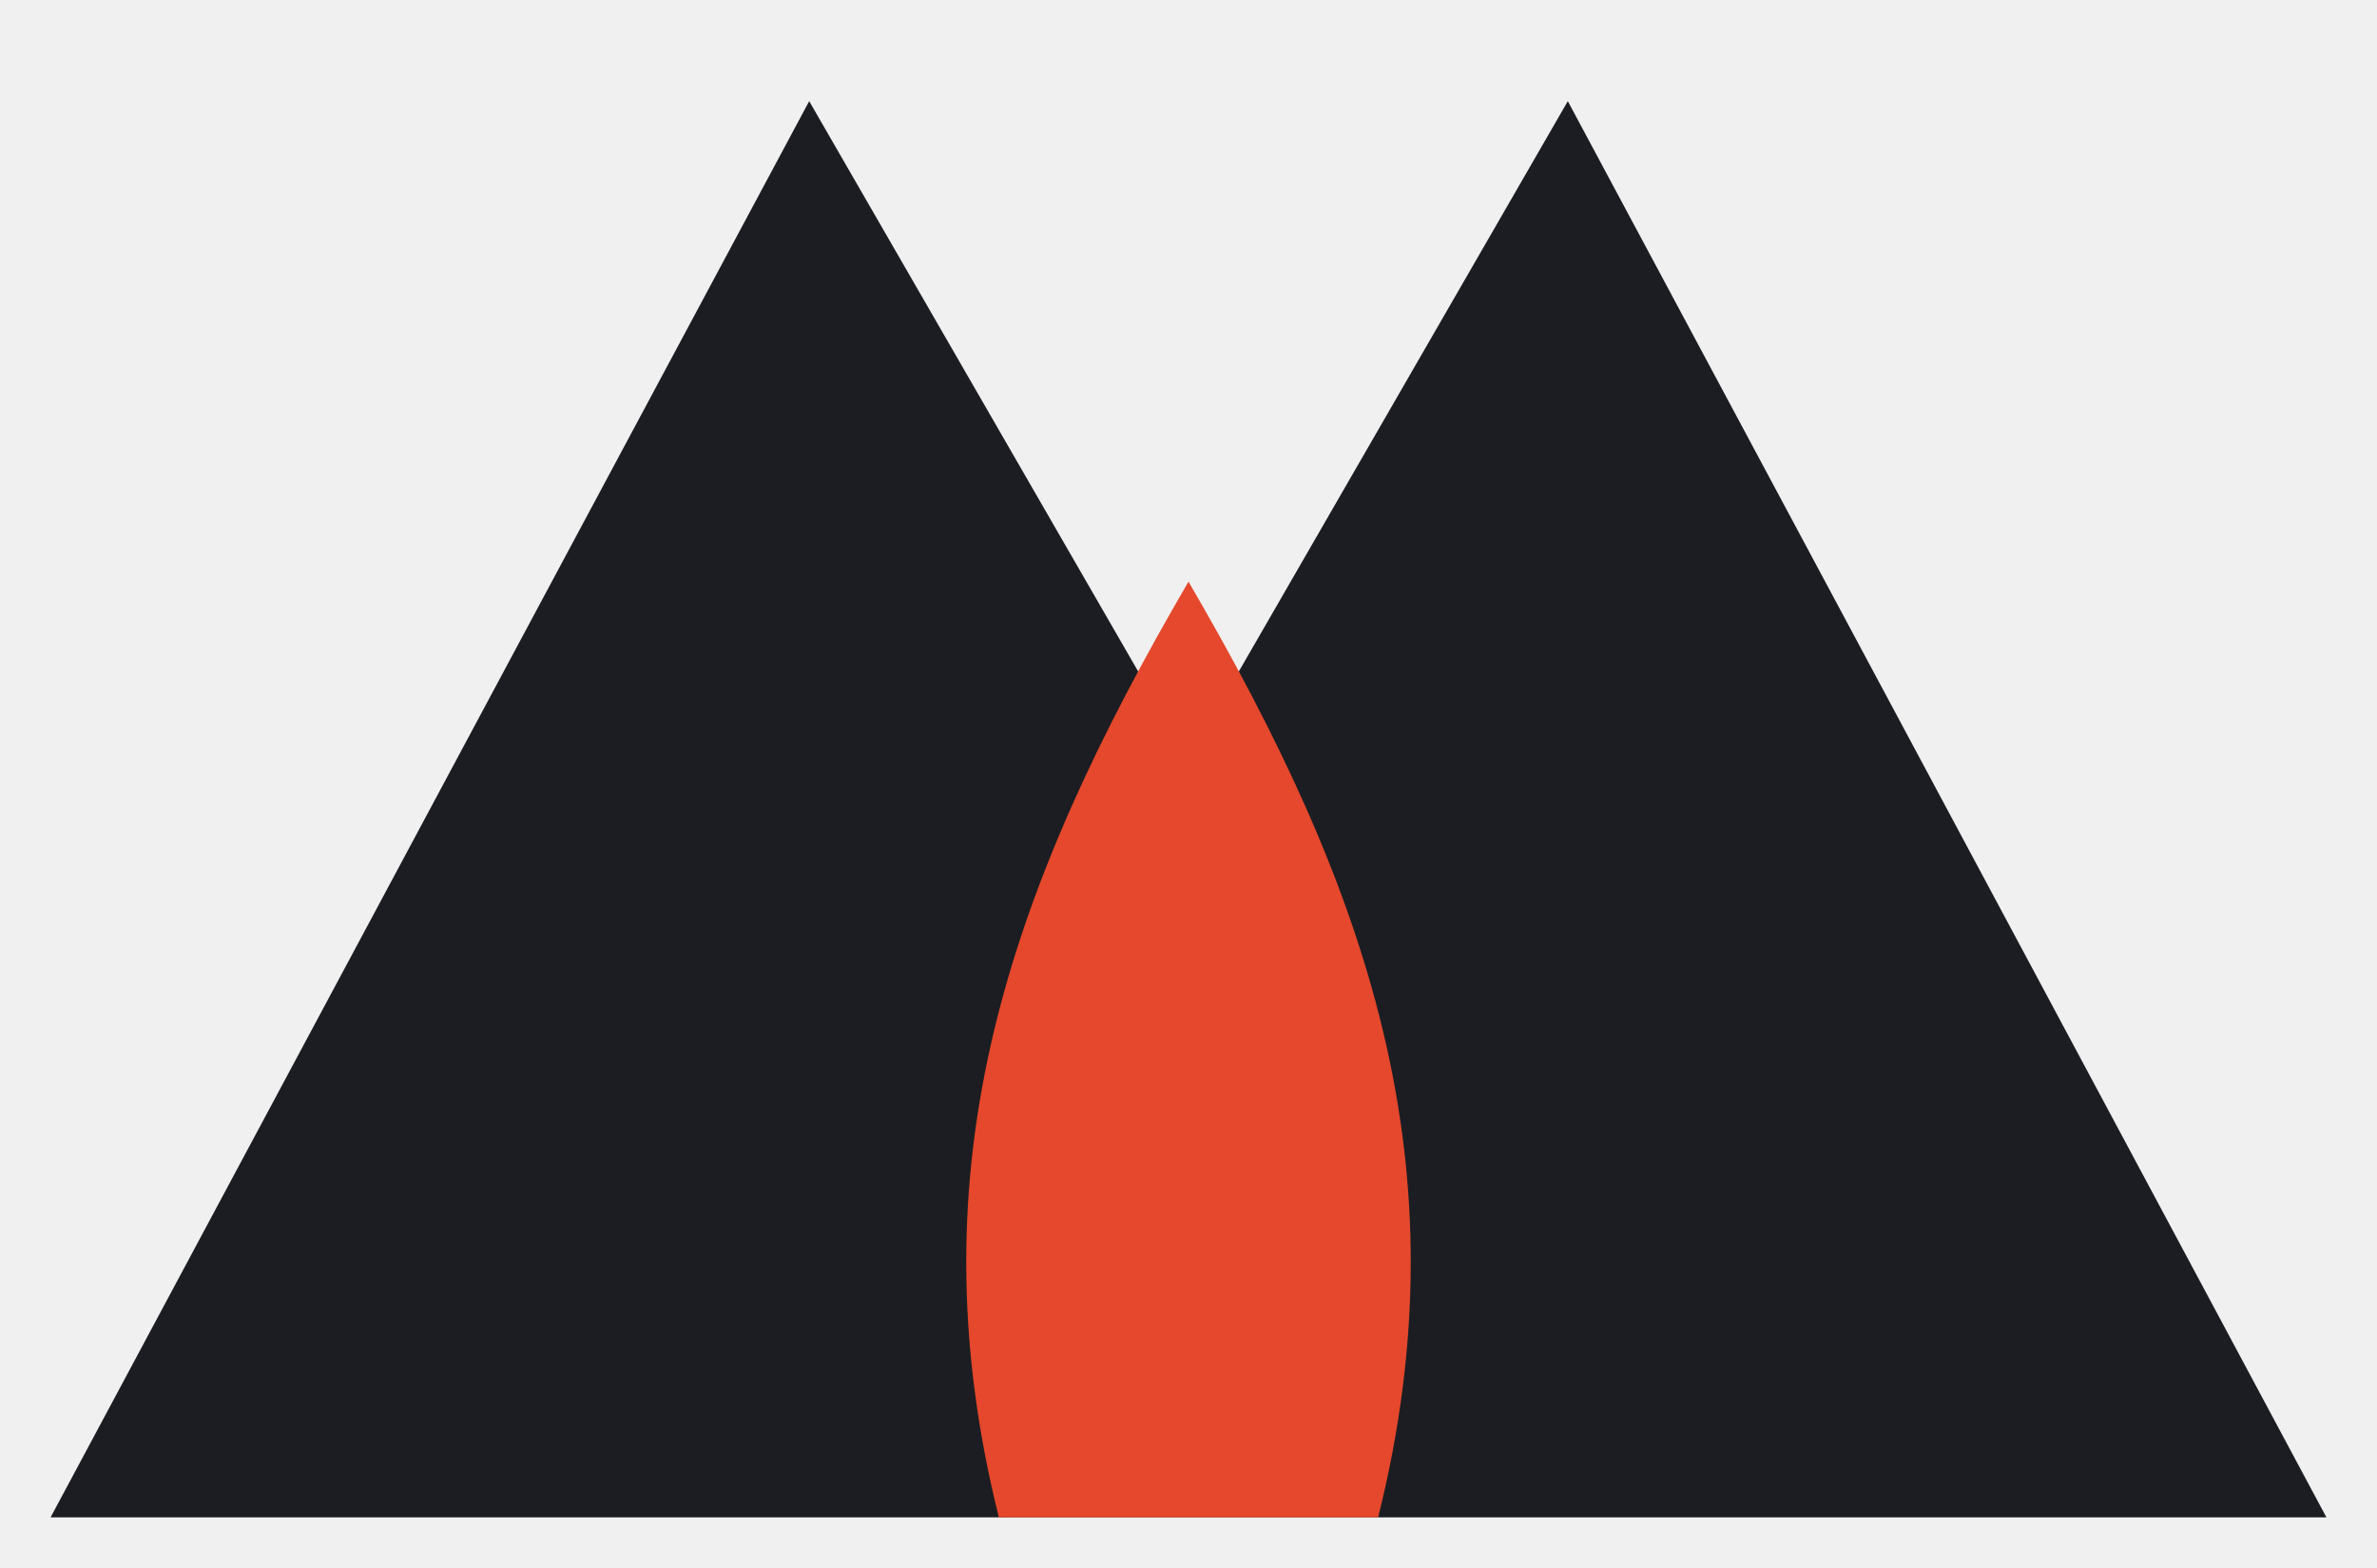
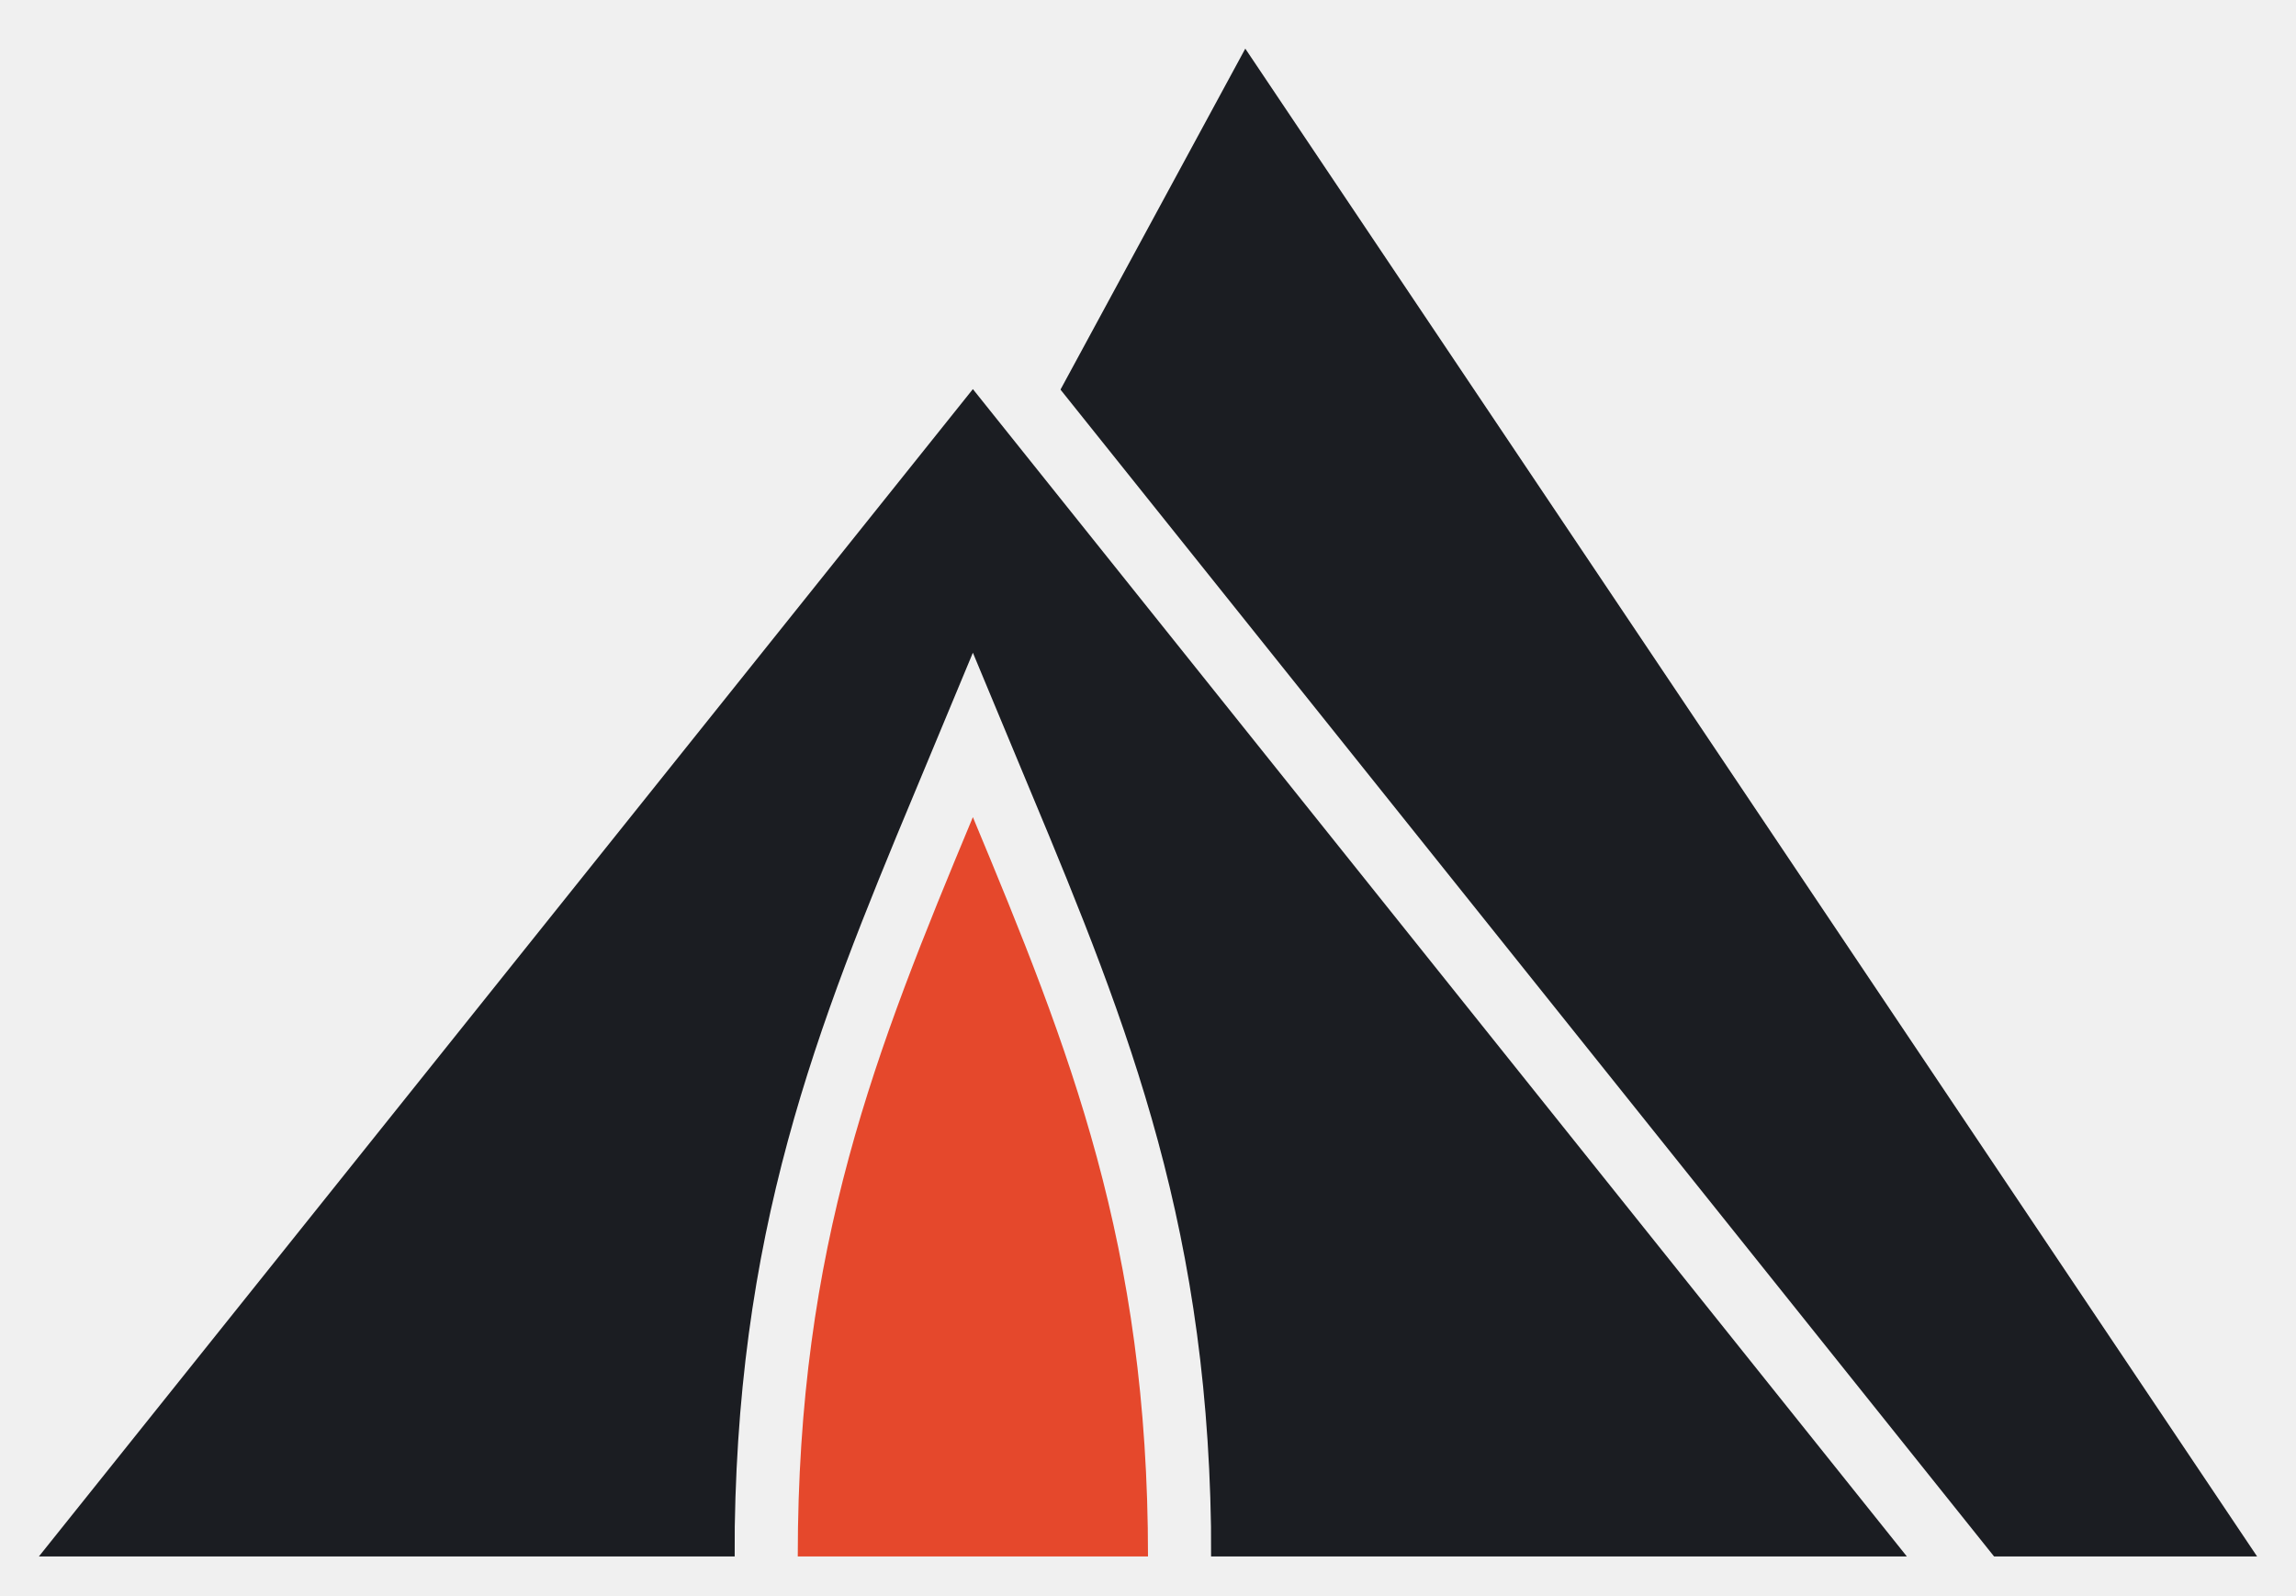
- <svg xmlns="http://www.w3.org/2000/svg" viewBox="3 24 94 62">
-   <path d="M5 84 L35 28 L50 54 L65 28 L95 84Z" fill="#1b1d22" />
-   <path d="M50 47 C43 59 39 70 42.5 84 L57.5 84 C61 70 57 59 50 47Z" fill="#e5482c" />
+ <svg xmlns="http://www.w3.org/2000/svg" class="" width="118" height="82" viewBox="2 0 118 82">
+   <defs>
+     <mask id="m" maskUnits="userSpaceOnUse" x="-5" y="-5" width="130" height="94">
+       <rect x="-5" y="-5" width="130" height="94" fill="#fff" />
+       <path d="M52 42 C57 54 61 64 61 80 L43 80 C43 64 47 54 52 42Z" fill="#000" stroke="#000" stroke-width="6.5" />
+     </mask>
+     <mask id="mk" maskUnits="userSpaceOnUse" x="-5" y="-5" width="130" height="94">
+       <rect x="-5" y="-5" width="130" height="94" fill="#fff" />
+       <path d="M4 80 L52 20 L100 80Z" fill="#000" stroke="#000" stroke-width="7" stroke-miterlimit="10" />
+     </mask>
+   </defs>
+   <path d="M24 80 L66 2.5 L118 80Z" fill="#1b1d22" mask="url(#mk)" />
+   <path d="M4 80 L52 20 L100 80Z" fill="#1b1d22" mask="url(#m)" />
+   <path d="M52 42 C57 54 61 64 61 80 L43 80 C43 64 47 54 52 42Z" fill="#e5482c" />
</svg>
